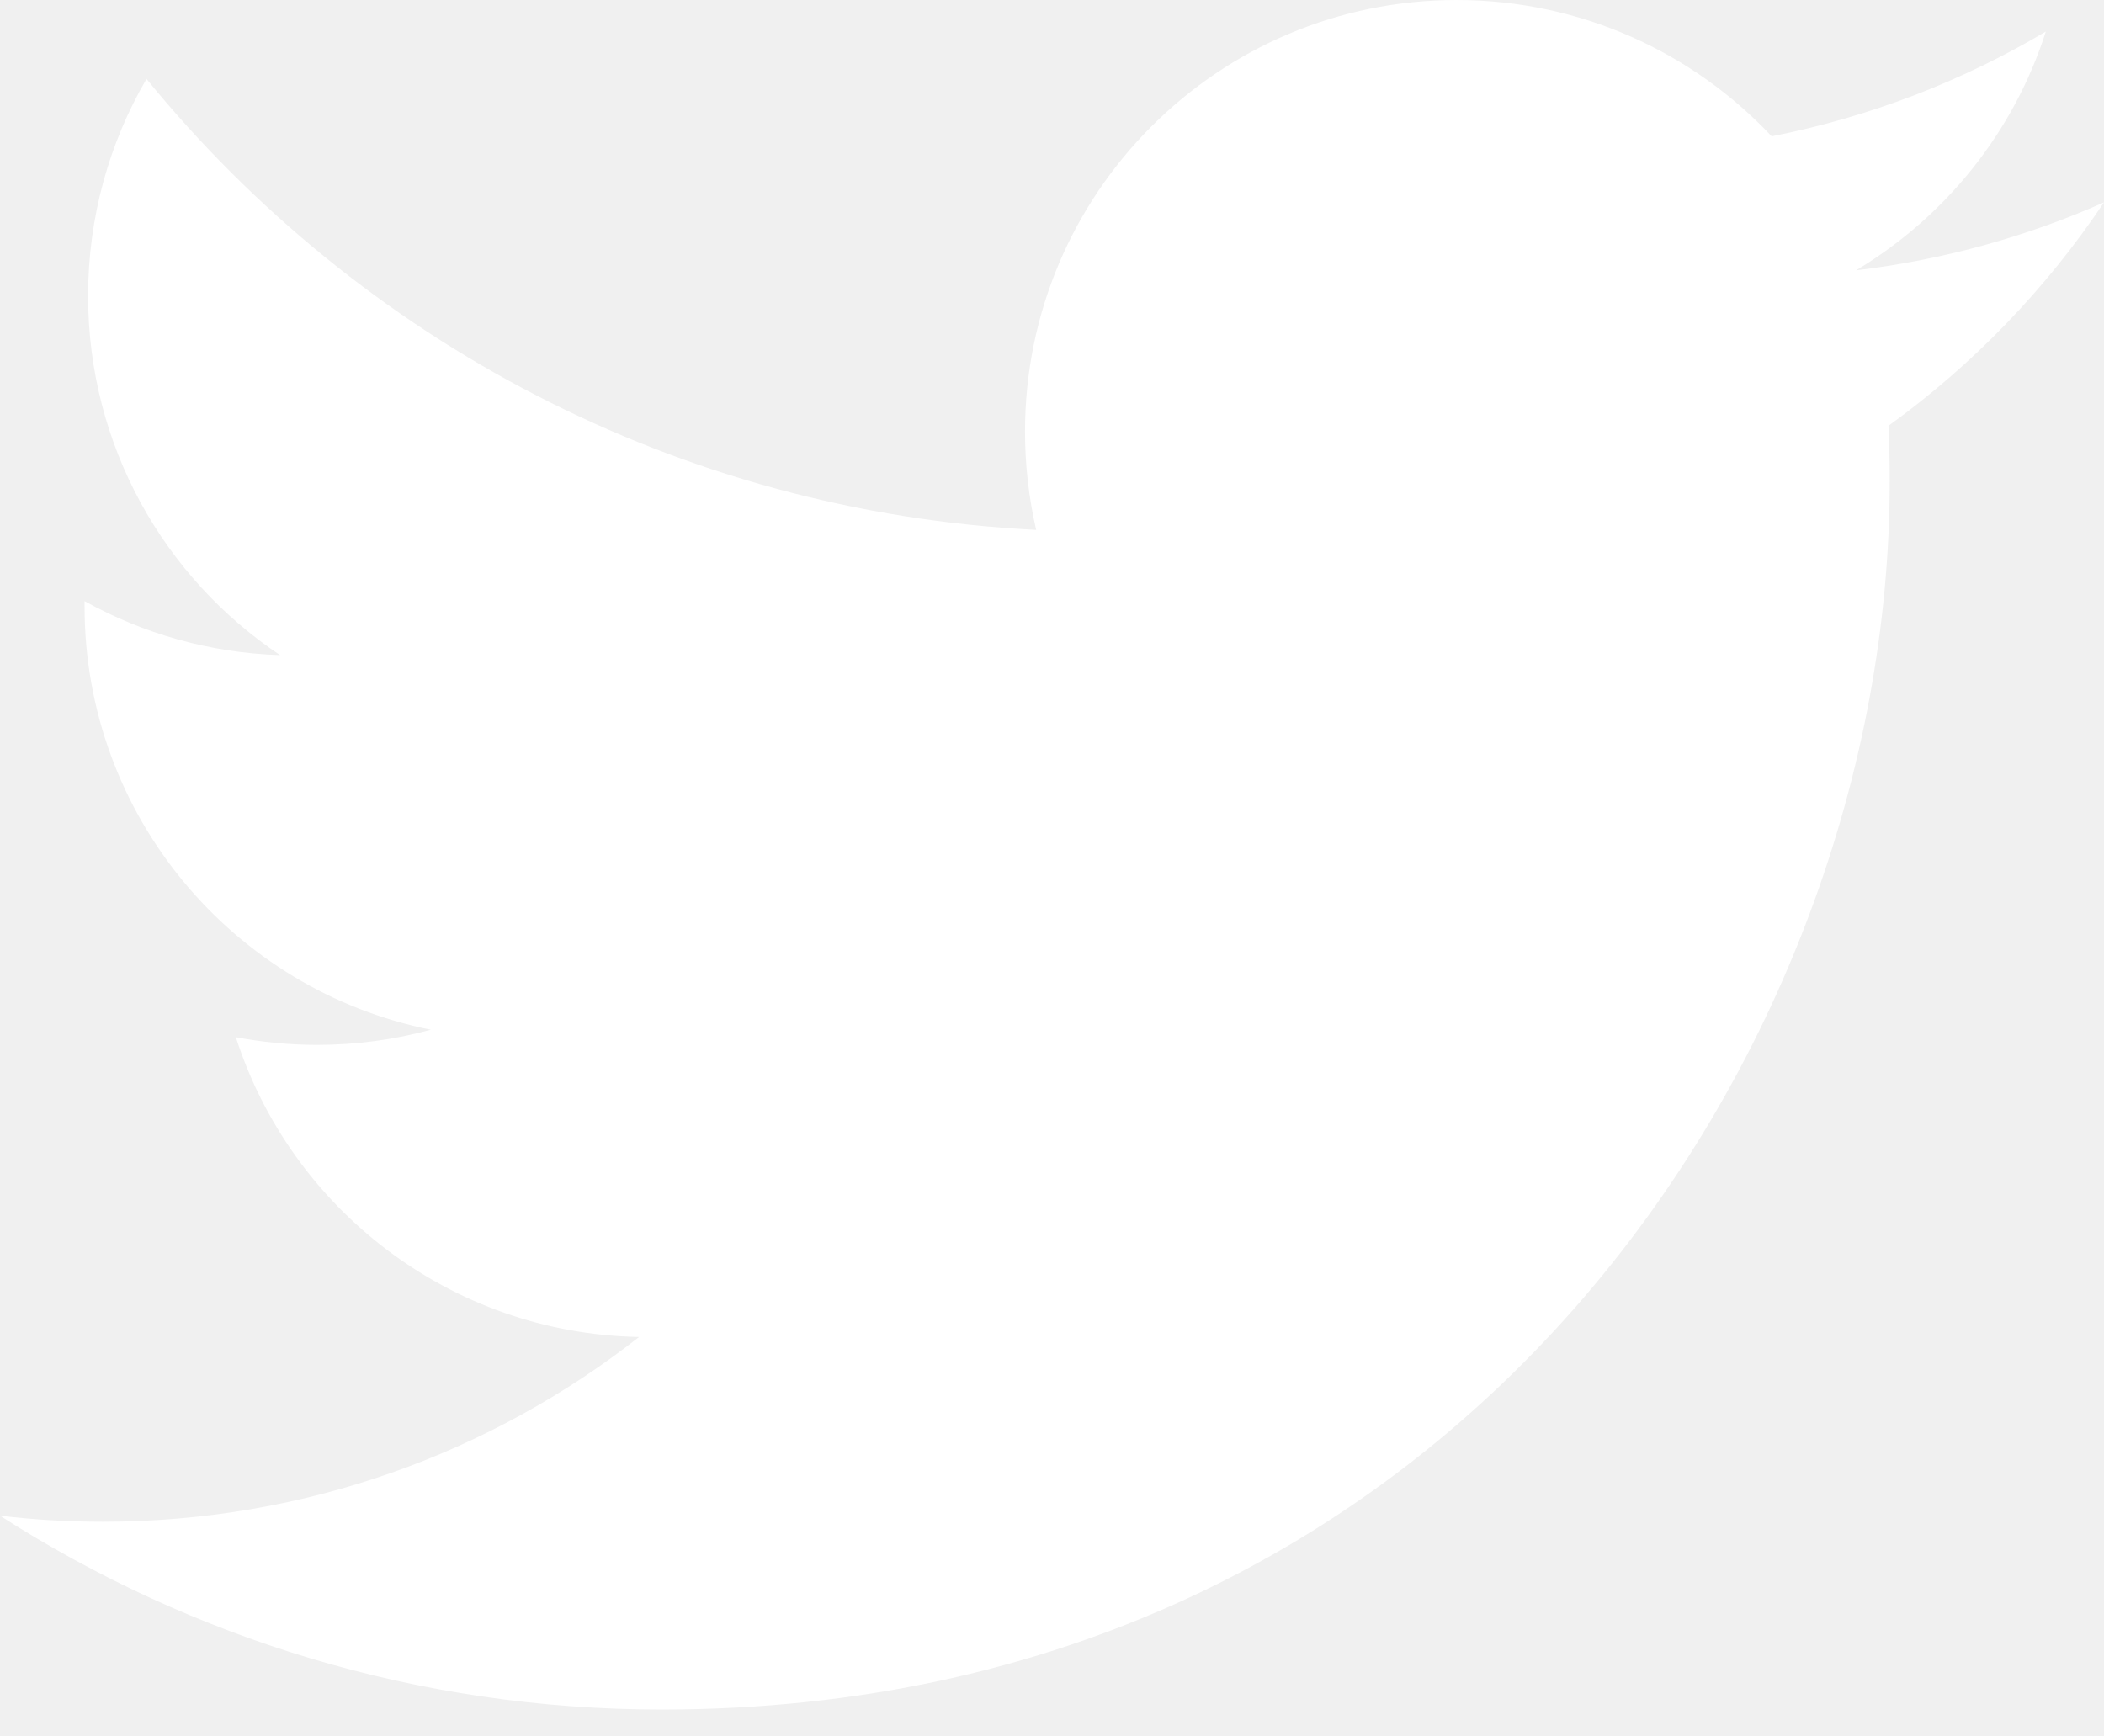
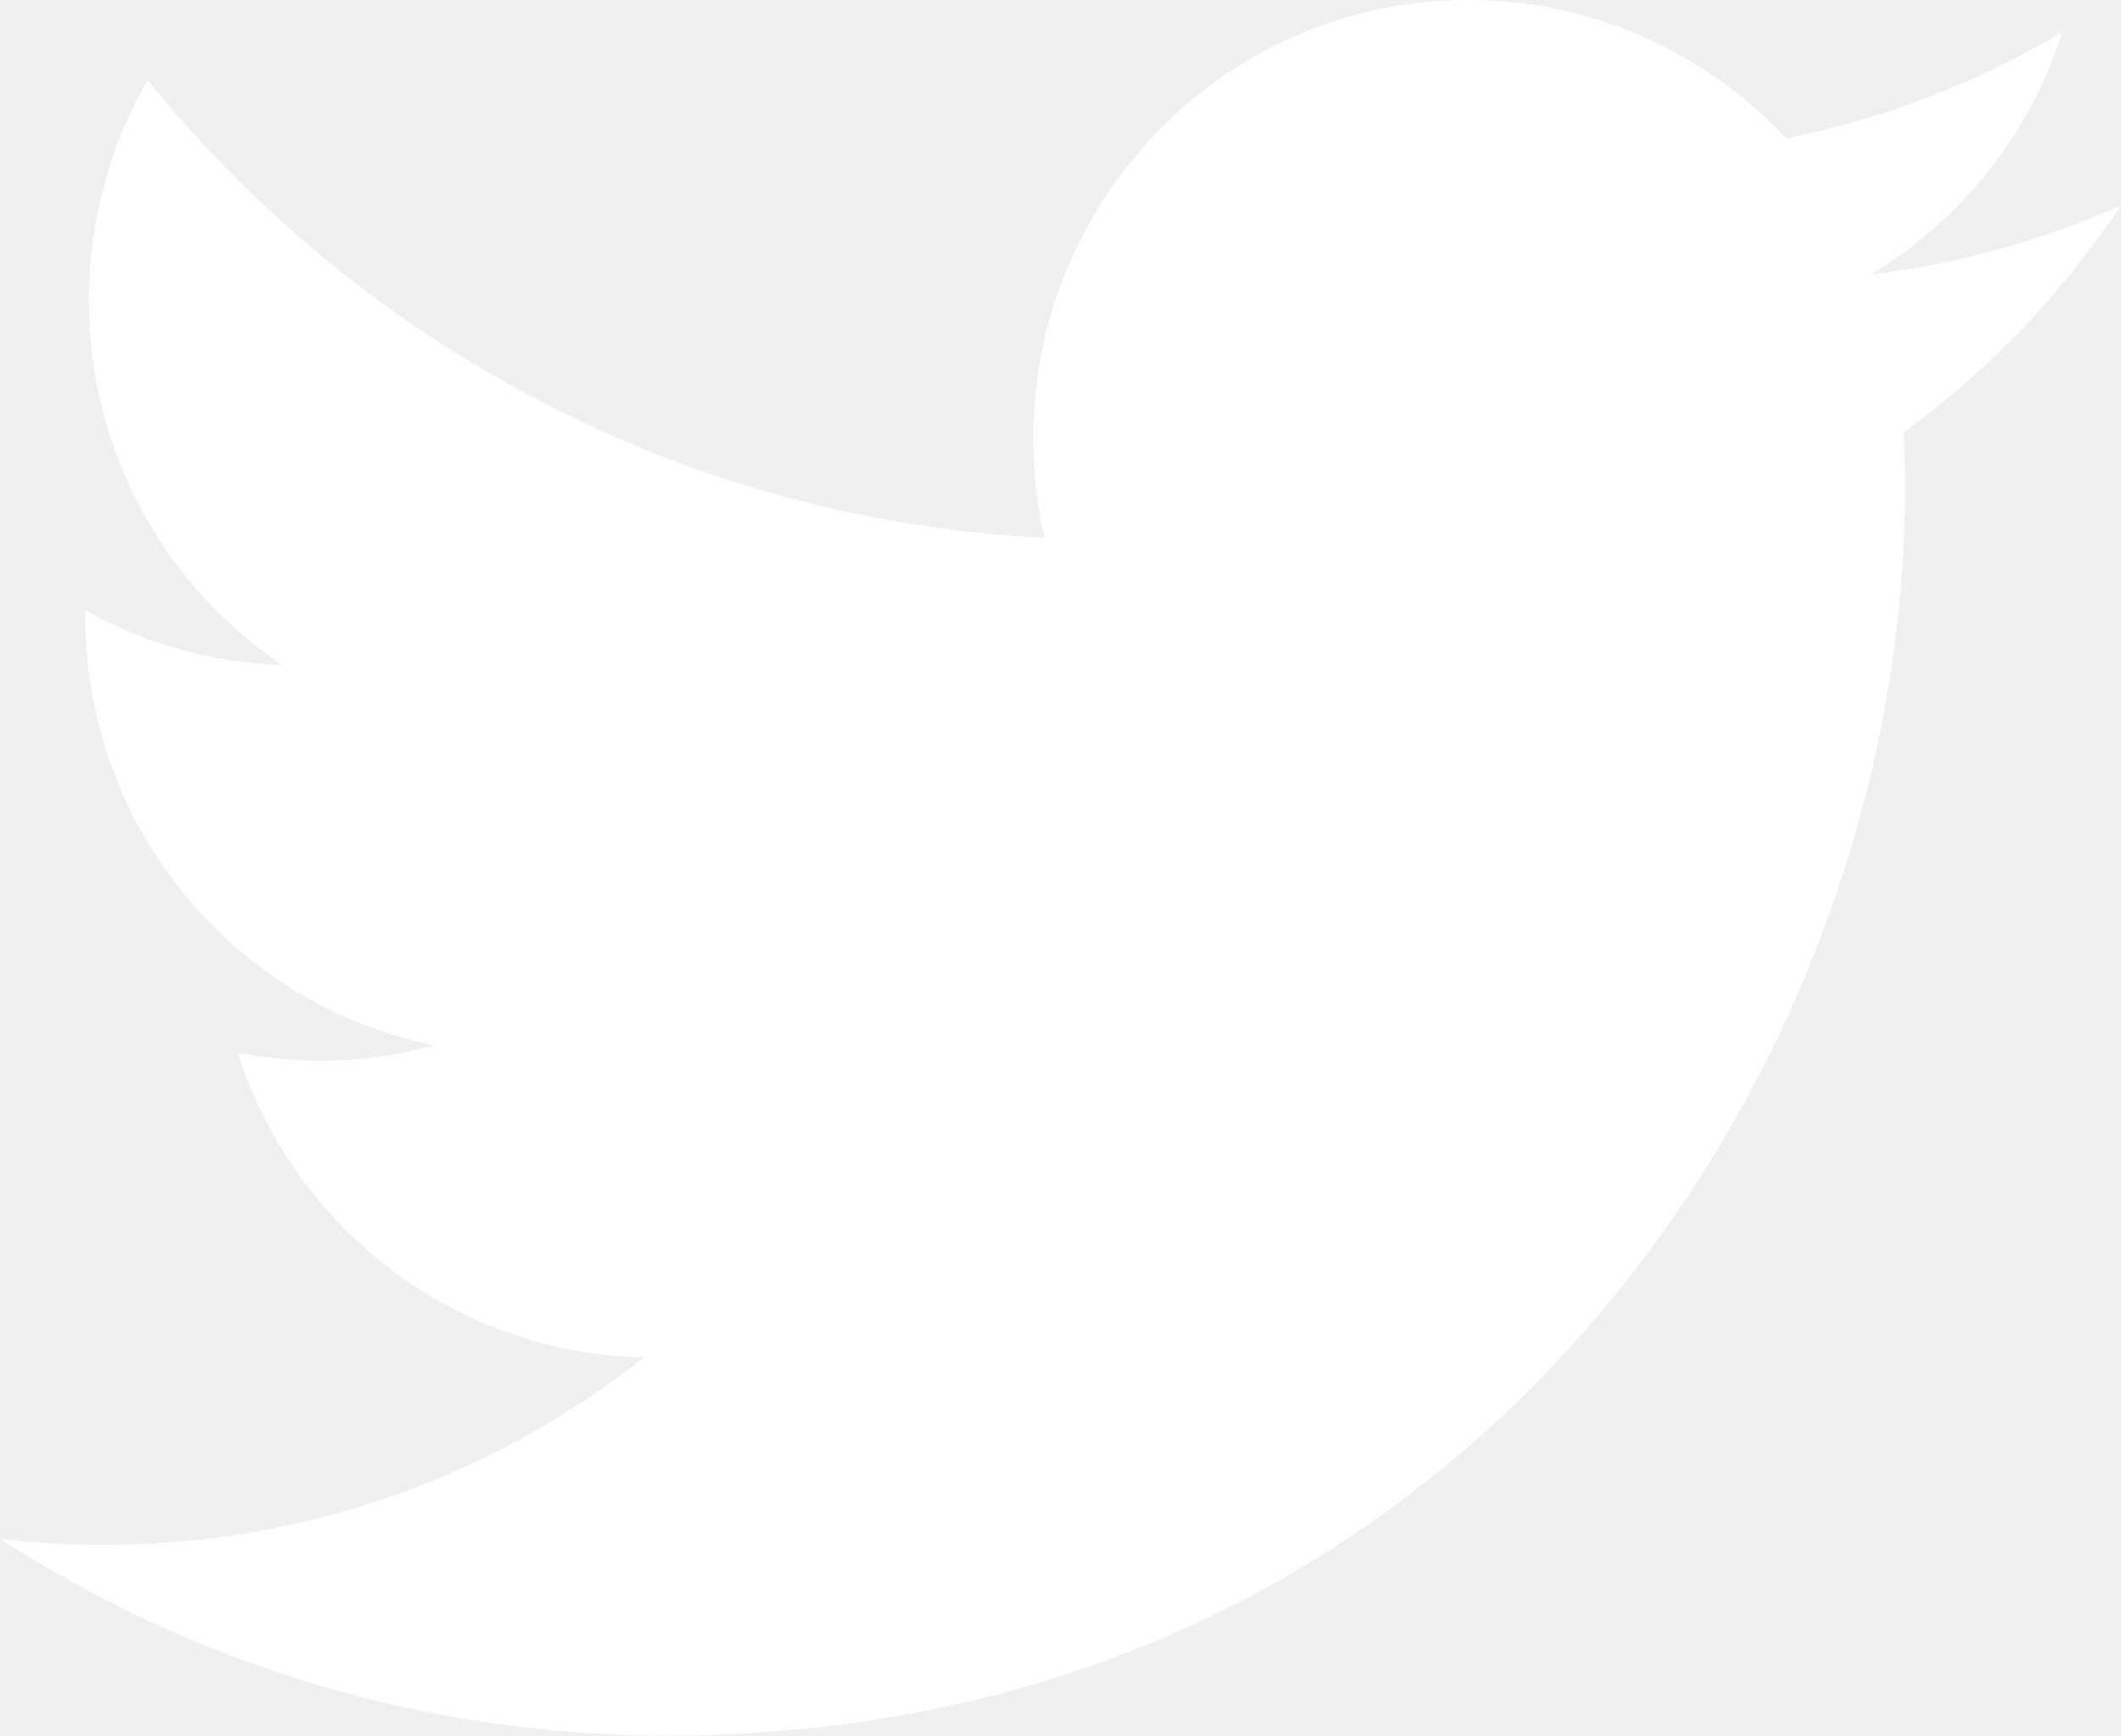
- <svg xmlns="http://www.w3.org/2000/svg" width="40" height="33" viewBox="0 0 40 33" fill="none">
-   <path d="M40 3.848C38.528 4.501 36.946 4.941 35.286 5.14C36.982 4.124 38.282 2.517 38.894 0.6C37.309 1.54 35.553 2.223 33.682 2.592C32.185 0.997 30.053 0 27.693 0C23.161 0 19.487 3.675 19.487 8.206C19.487 8.849 19.561 9.477 19.699 10.075C12.88 9.733 6.834 6.466 2.785 1.5C2.08 2.712 1.675 4.121 1.675 5.627C1.675 8.474 3.123 10.986 5.324 12.456C3.98 12.413 2.714 12.044 1.608 11.43C1.608 11.466 1.608 11.498 1.608 11.533C1.608 15.51 4.435 18.827 8.19 19.579C7.503 19.767 6.777 19.867 6.027 19.867C5.5 19.867 4.984 19.815 4.484 19.721C5.529 22.981 8.56 25.354 12.15 25.421C9.343 27.622 5.804 28.934 1.958 28.934C1.297 28.934 0.643 28.896 0 28.819C3.632 31.146 7.944 32.505 12.579 32.505C27.674 32.505 35.926 20.001 35.926 9.157C35.926 8.801 35.919 8.447 35.903 8.095C37.508 6.937 38.9 5.492 40 3.848Z" fill="white" />
+ <svg xmlns="http://www.w3.org/2000/svg" width="44" height="36" viewBox="0 0 44 36" fill="none">
+   <path d="M44 4.261C42.38 4.985 40.641 5.473 38.815 5.692C40.68 4.568 42.11 2.787 42.783 0.664C41.04 1.706 39.108 2.462 37.05 2.871C35.403 1.104 33.058 0 30.462 0C25.477 0 21.436 4.07 21.436 9.088C21.436 9.8 21.517 10.495 21.669 11.158C14.168 10.78 7.517 7.161 3.063 1.661C2.288 3.004 1.843 4.565 1.843 6.233C1.843 9.385 3.435 12.167 5.857 13.796C4.378 13.748 2.985 13.339 1.768 12.659C1.768 12.699 1.768 12.734 1.768 12.774C1.768 17.178 4.879 20.851 9.009 21.684C8.253 21.892 7.454 22.003 6.63 22.003C6.05 22.003 5.483 21.945 4.933 21.841C6.082 25.452 9.416 28.081 13.365 28.154C10.277 30.592 6.385 32.045 2.154 32.045C1.427 32.045 0.707 32.003 0 31.918C3.995 34.495 8.739 36 13.838 36C30.442 36 39.519 22.151 39.519 10.141C39.519 9.748 39.511 9.356 39.494 8.966C41.259 7.683 42.79 6.083 44 4.261Z" fill="white" />
</svg>
